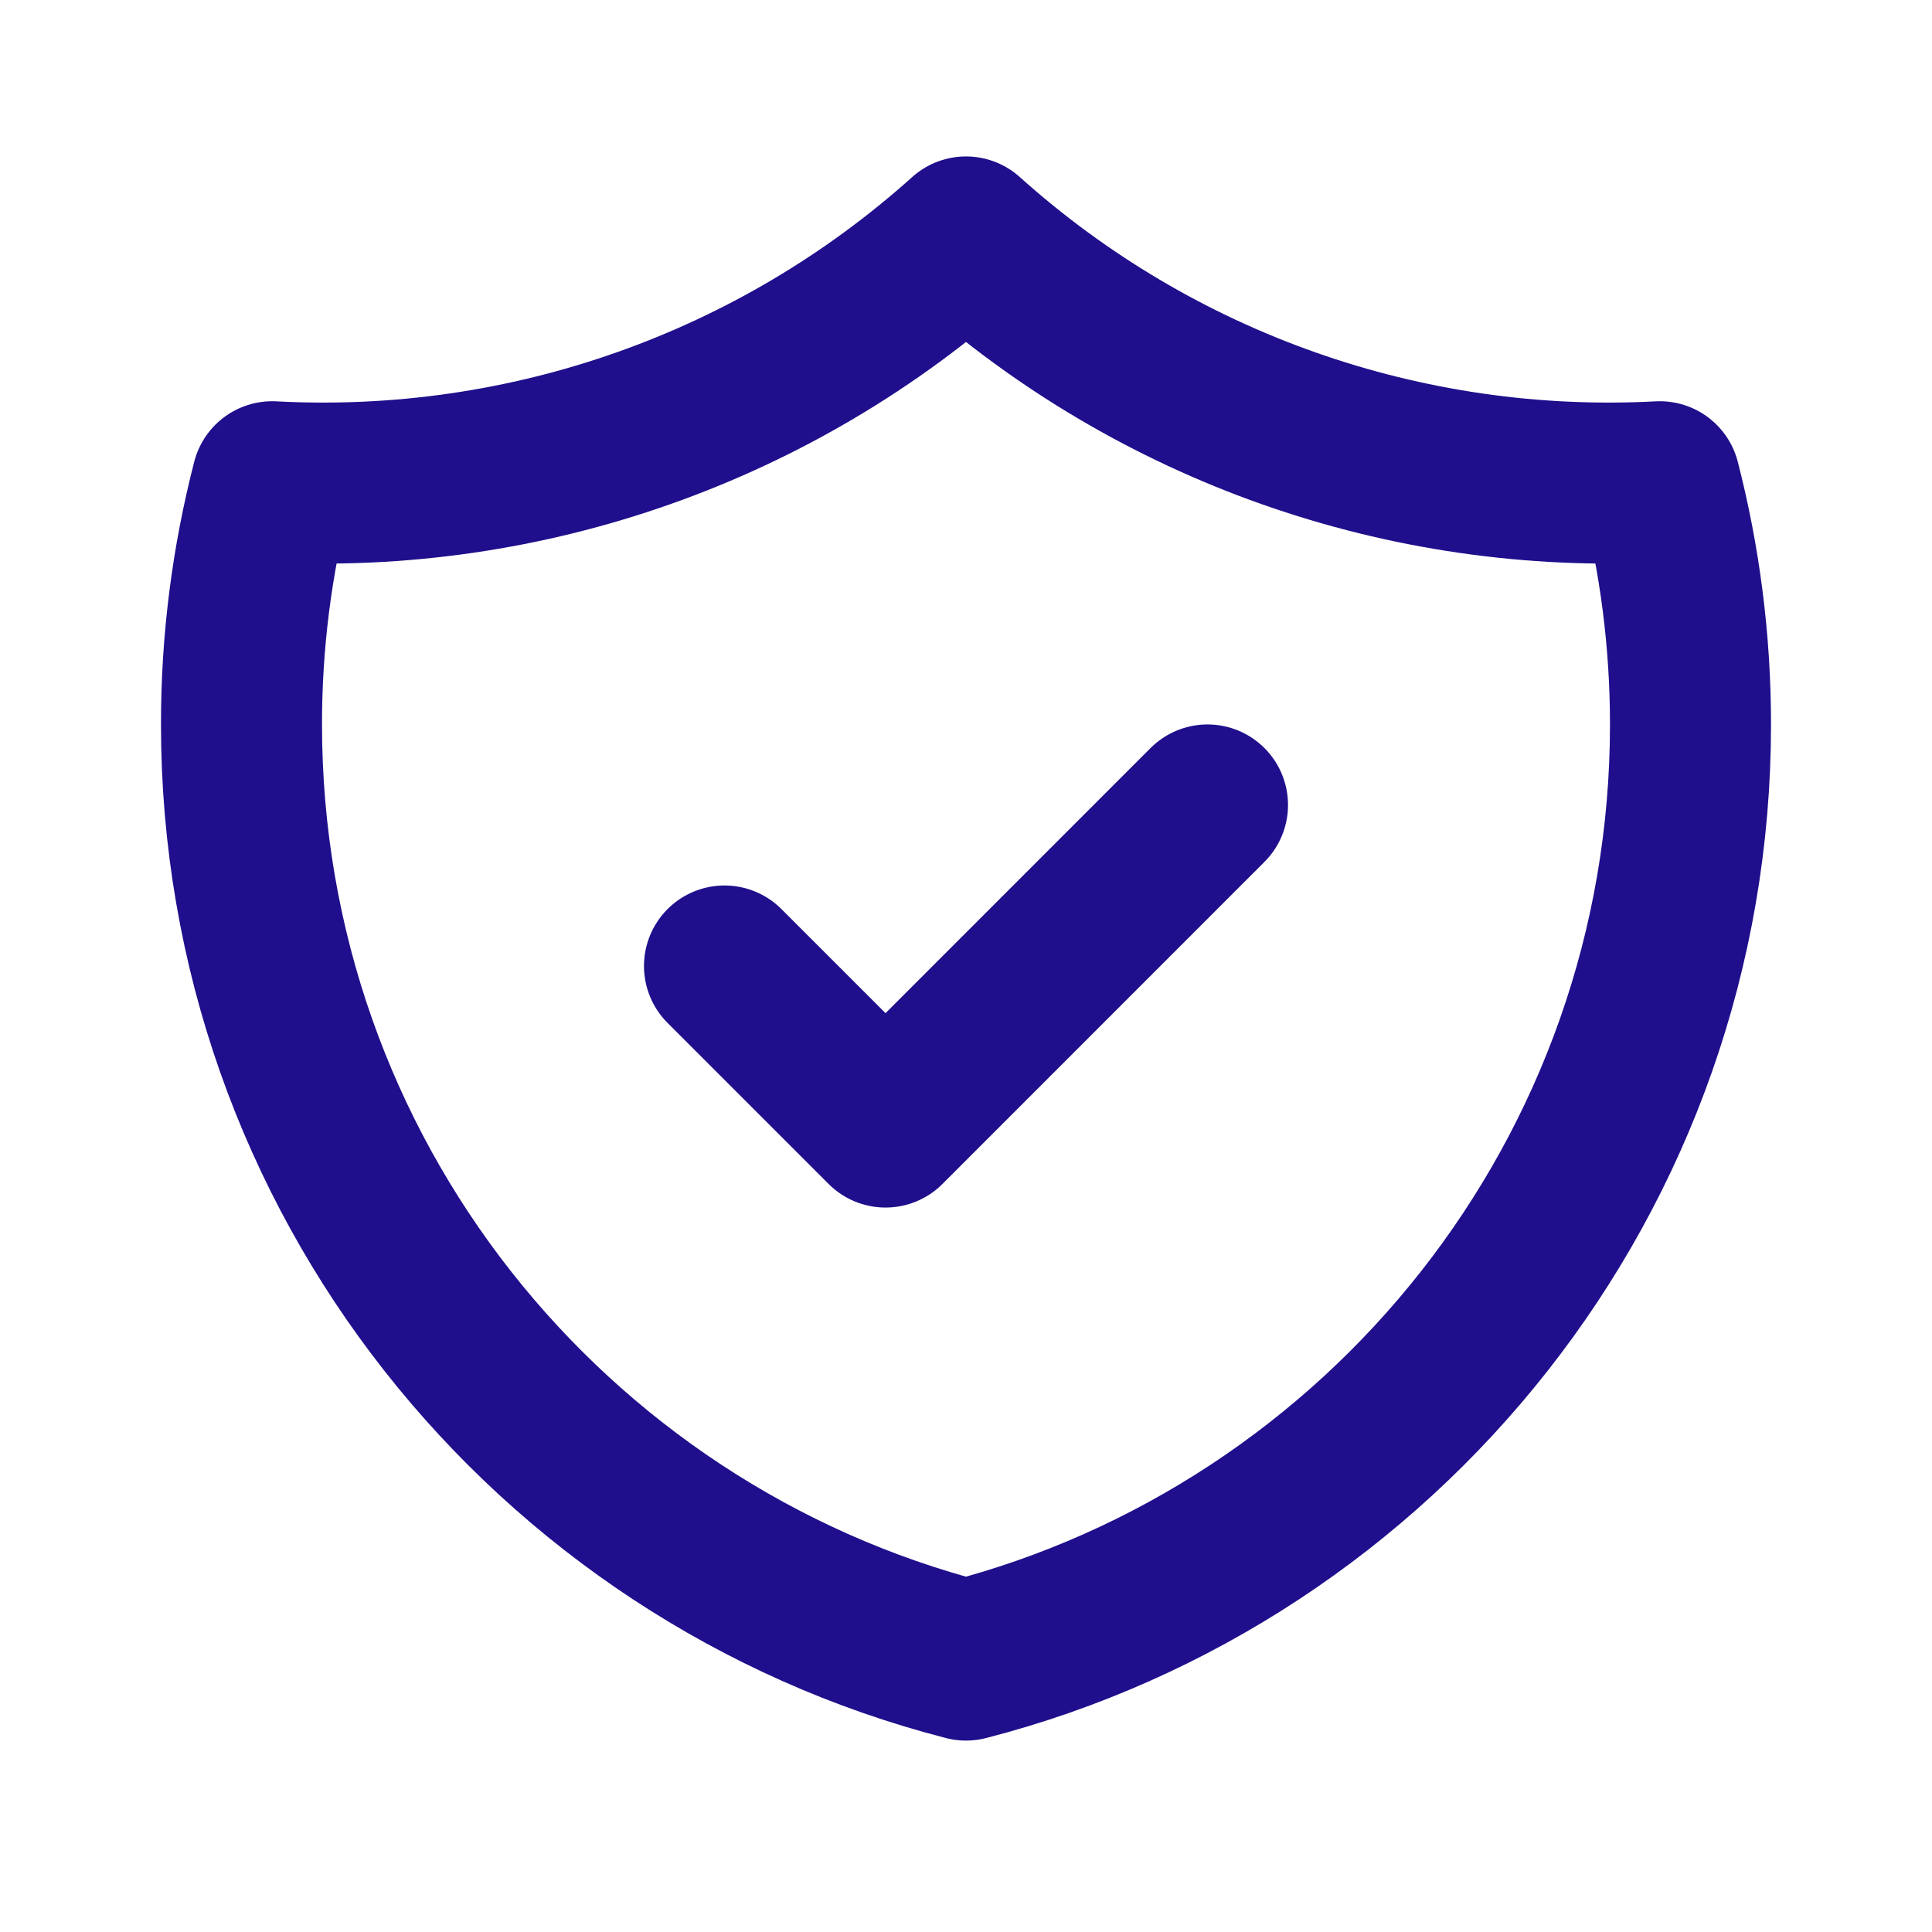
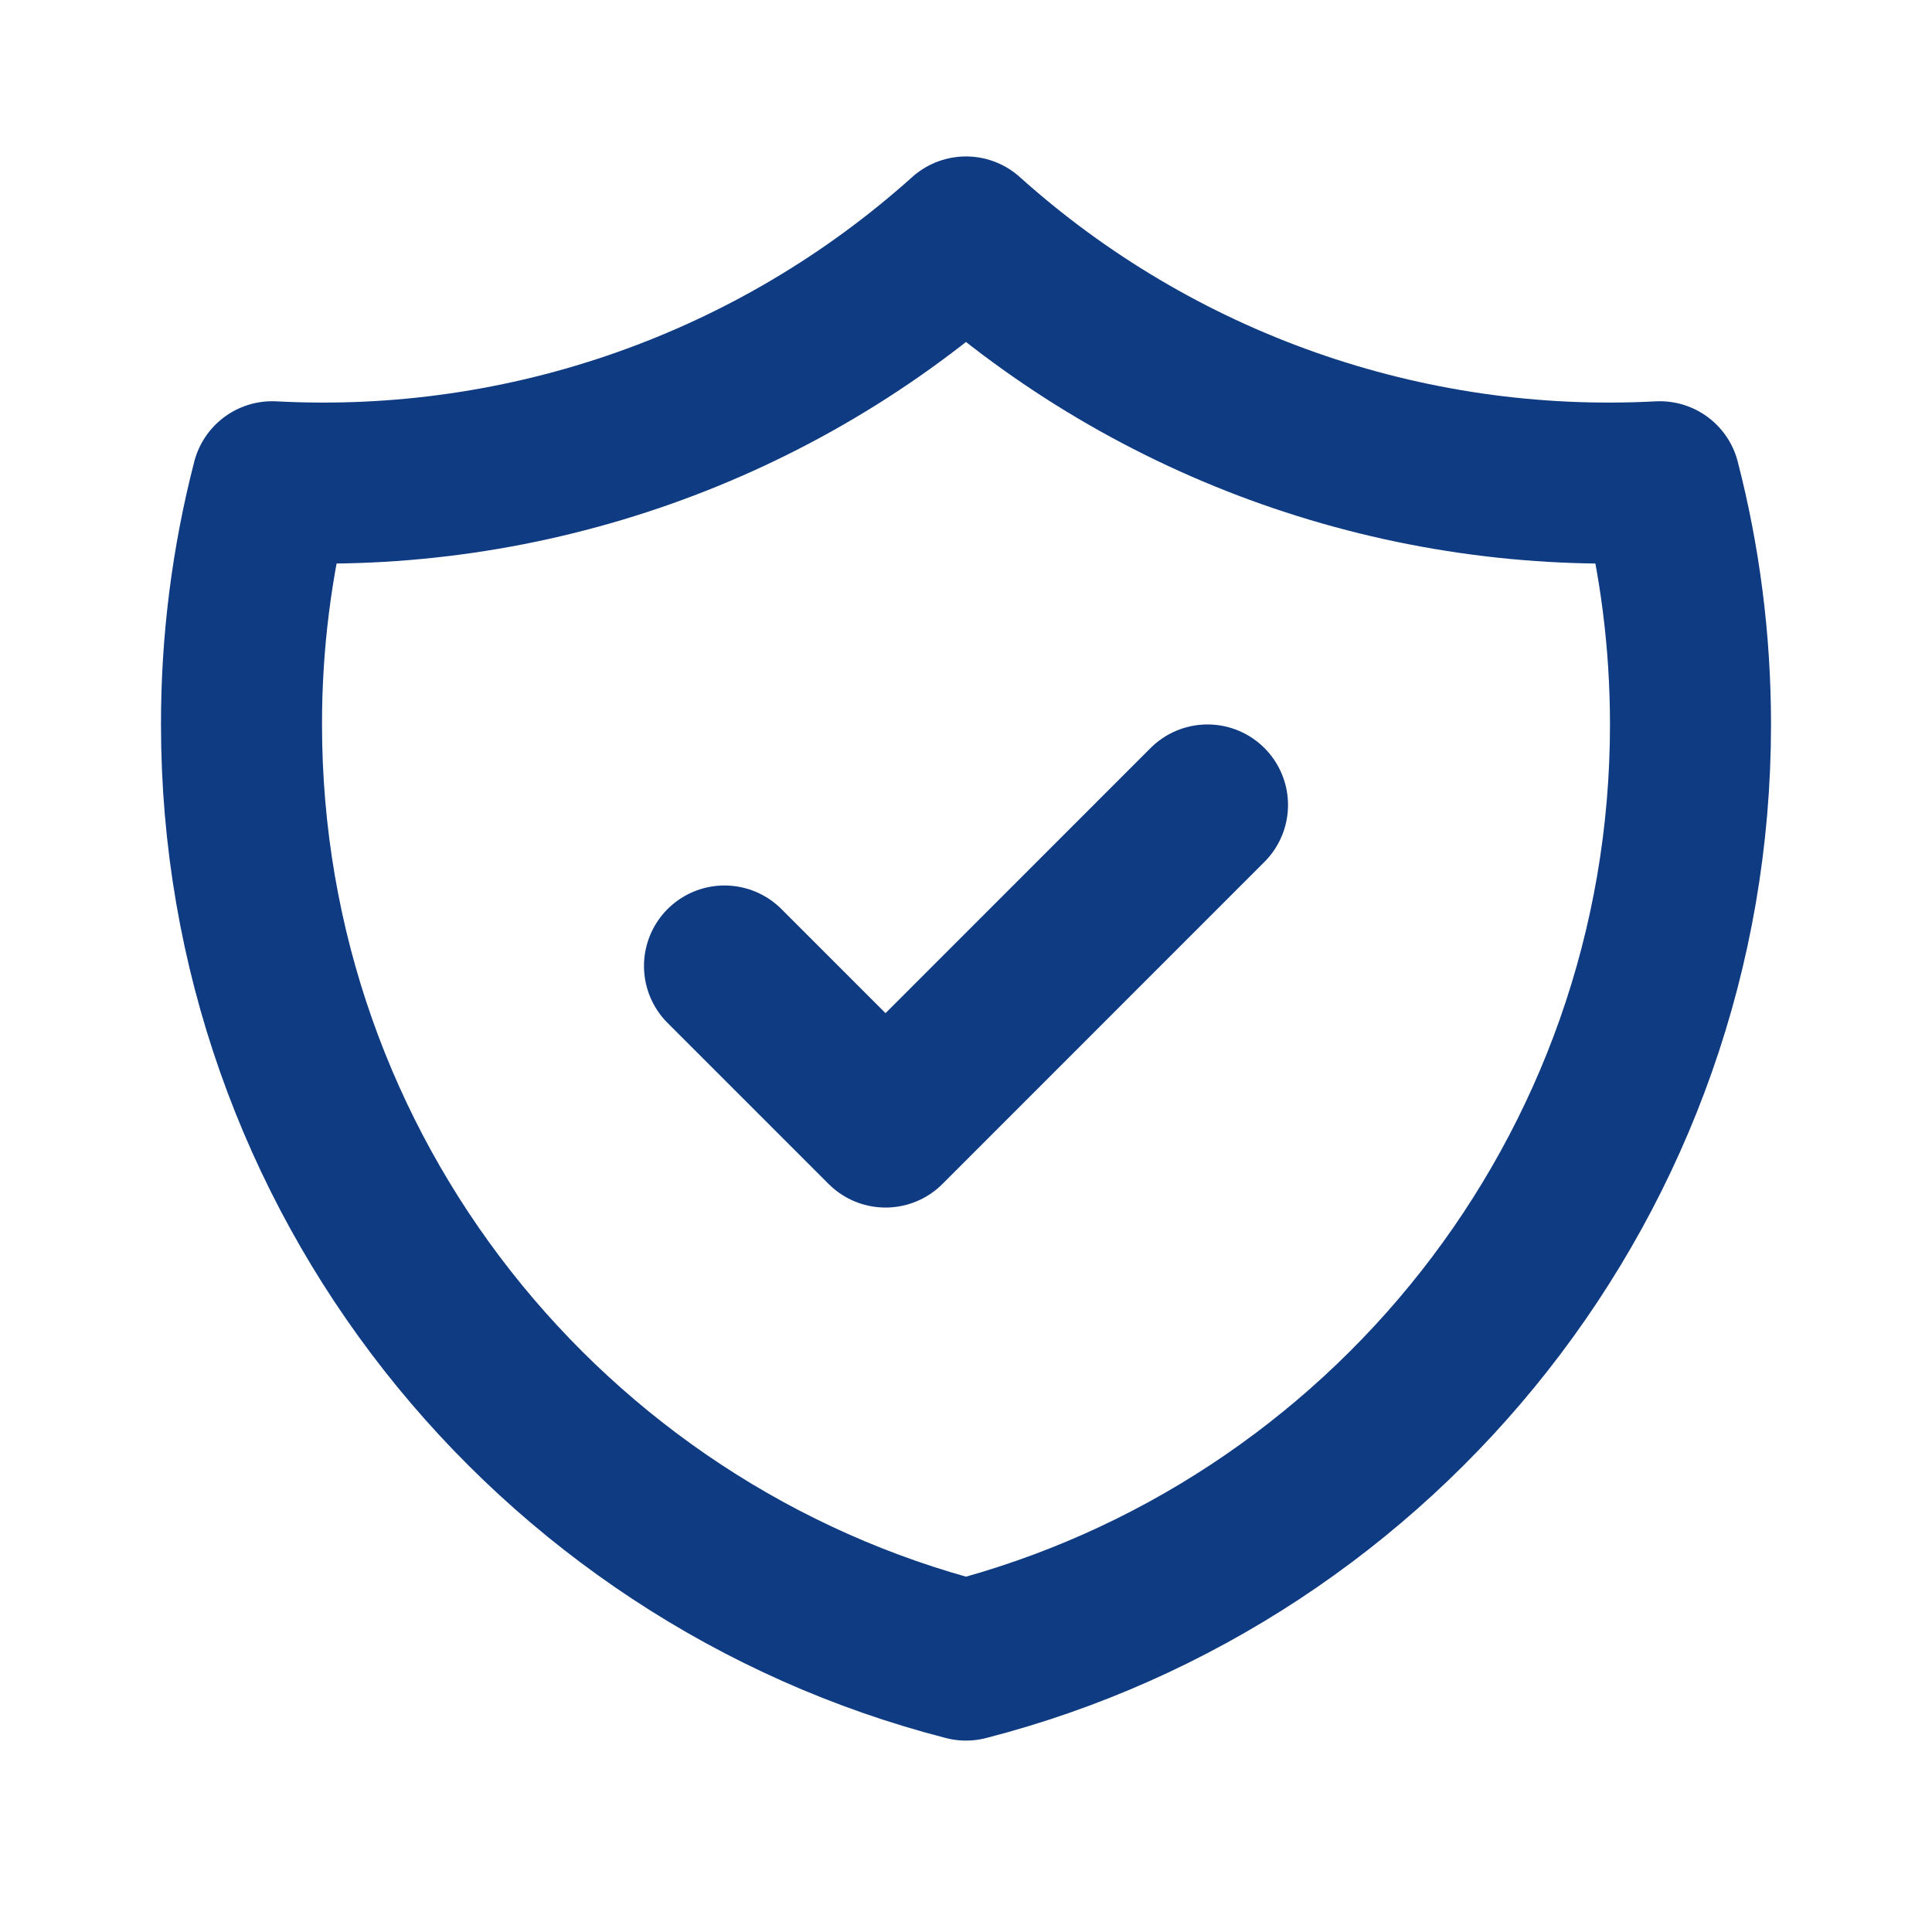
<svg xmlns="http://www.w3.org/2000/svg" width="20" height="20" viewBox="0 0 20 20" fill="none">
-   <path d="M7.5 10L9.167 11.667L12.5 8.333M17.182 4.987C14.547 5.127 11.964 4.216 10 2.453C8.036 4.216 5.453 5.127 2.818 4.987C2.606 5.808 2.499 6.652 2.5 7.5C2.5 12.159 5.687 16.075 10 17.185C14.313 16.075 17.5 12.16 17.5 7.5C17.5 6.632 17.389 5.79 17.182 4.987Z" stroke="#1F0F8C" stroke-width="1.667" stroke-linecap="round" stroke-linejoin="round" />
+   <path d="M7.5 10L9.167 11.667L12.5 8.333M17.182 4.987C14.547 5.127 11.964 4.216 10 2.453C8.036 4.216 5.453 5.127 2.818 4.987C2.606 5.808 2.499 6.652 2.5 7.5C2.5 12.159 5.687 16.075 10 17.185C14.313 16.075 17.5 12.16 17.5 7.5C17.5 6.632 17.389 5.79 17.182 4.987Z" stroke="#0F3B82" stroke-width="1.667" stroke-linecap="round" stroke-linejoin="round" />
</svg>
